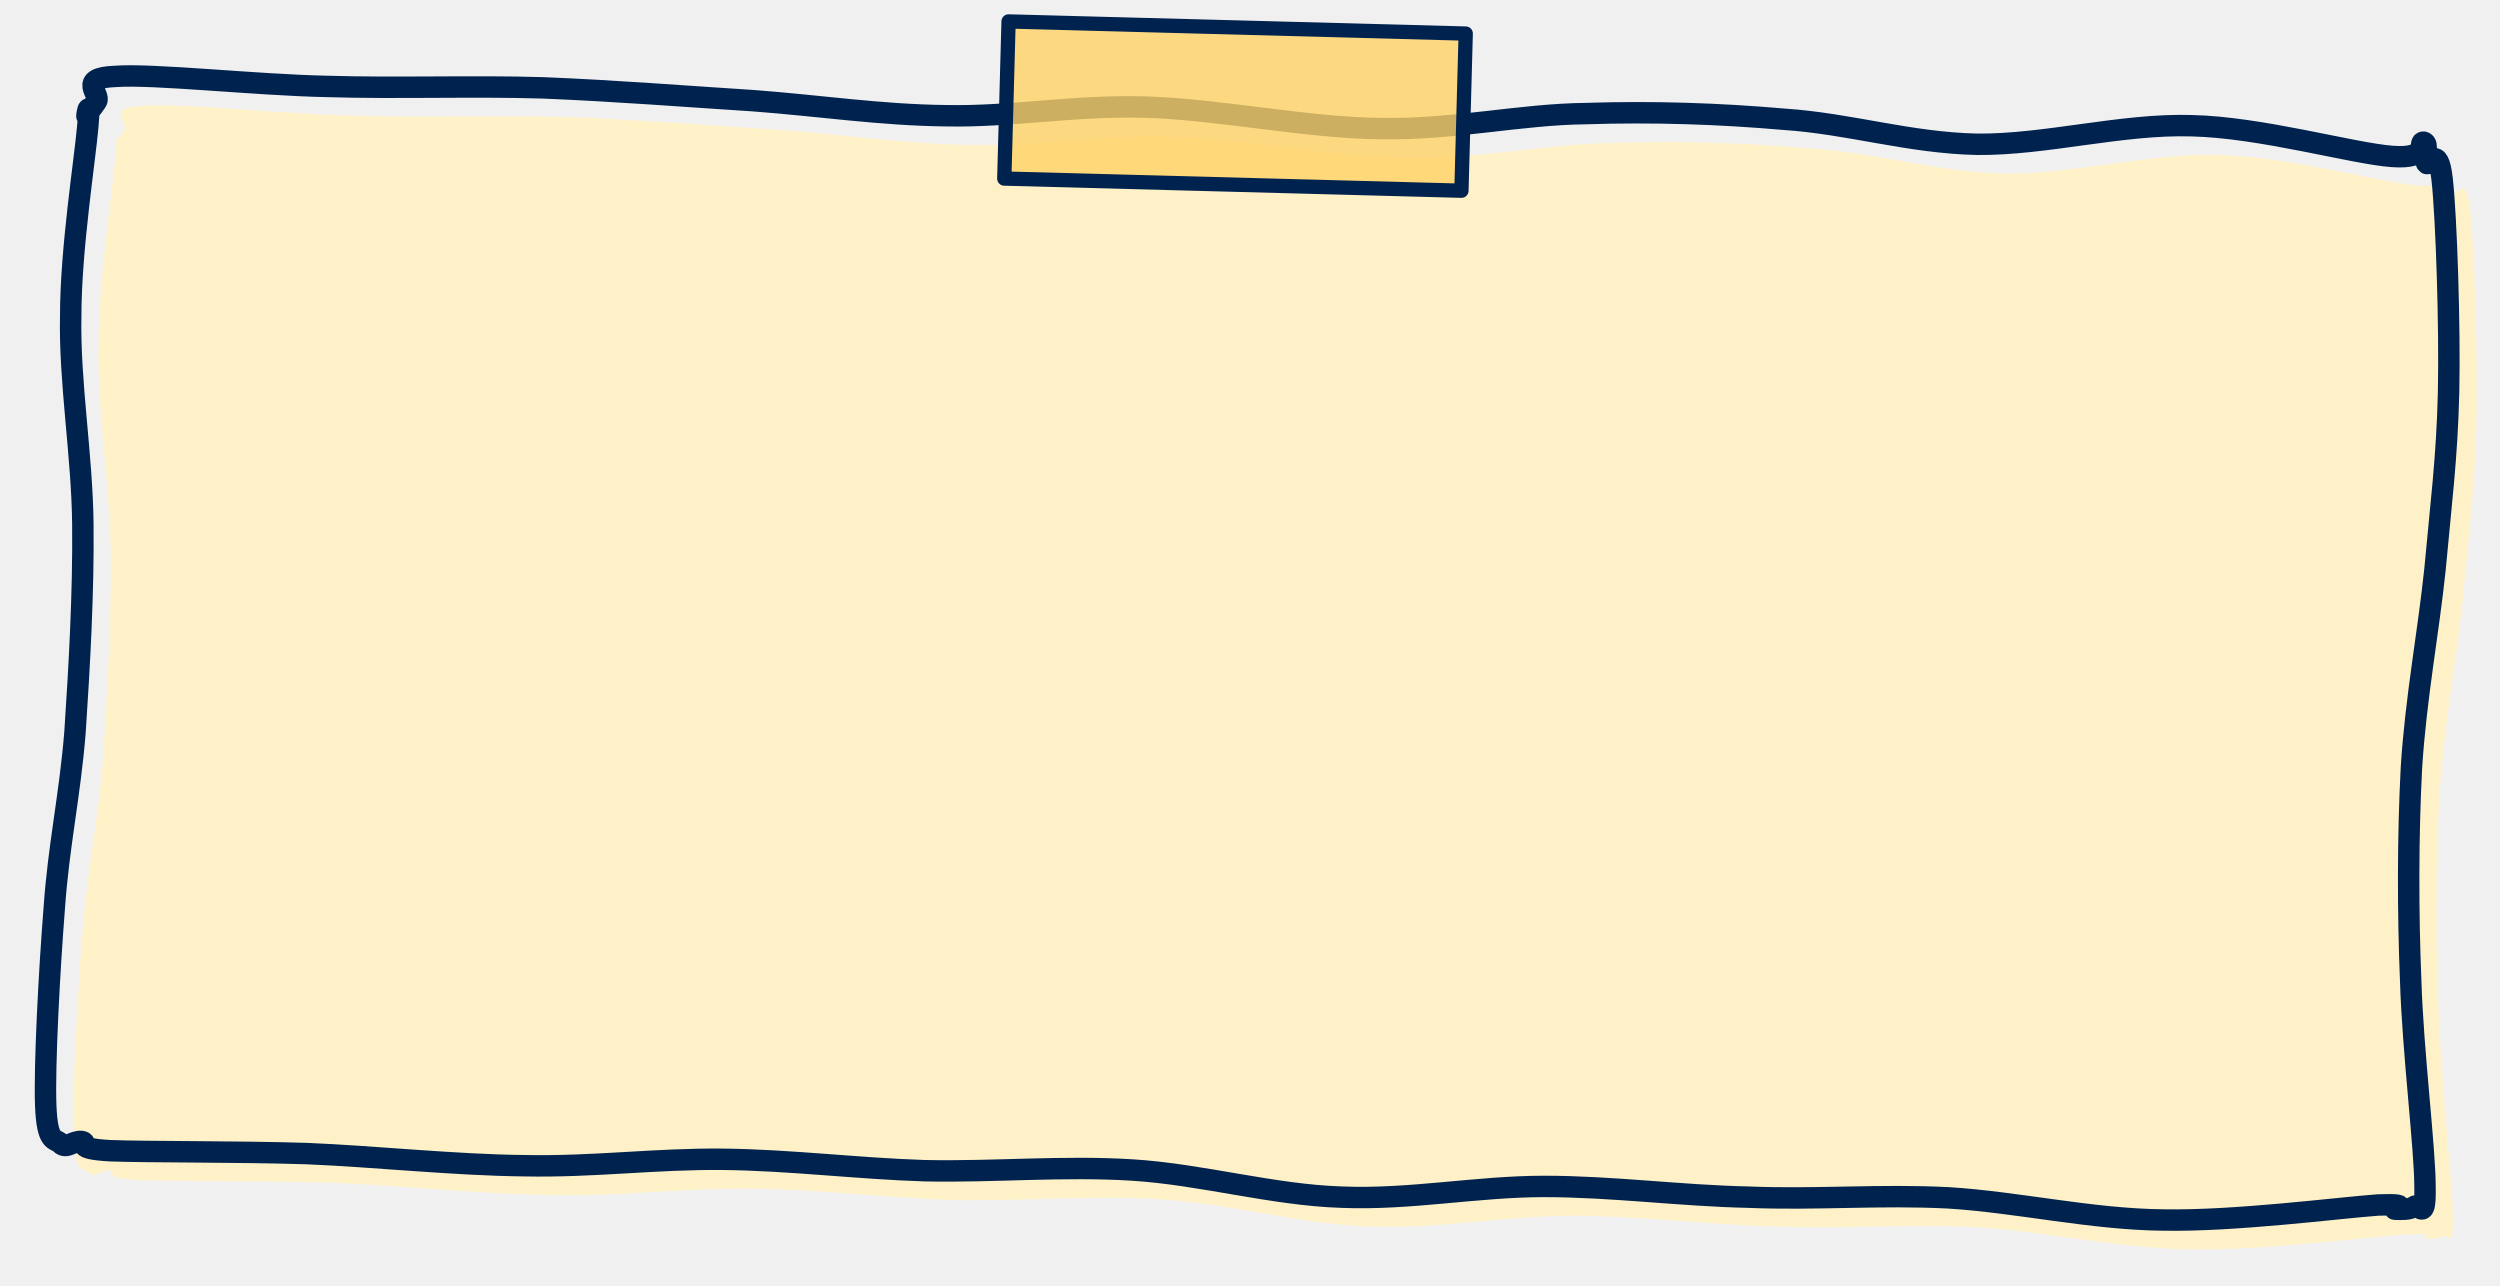
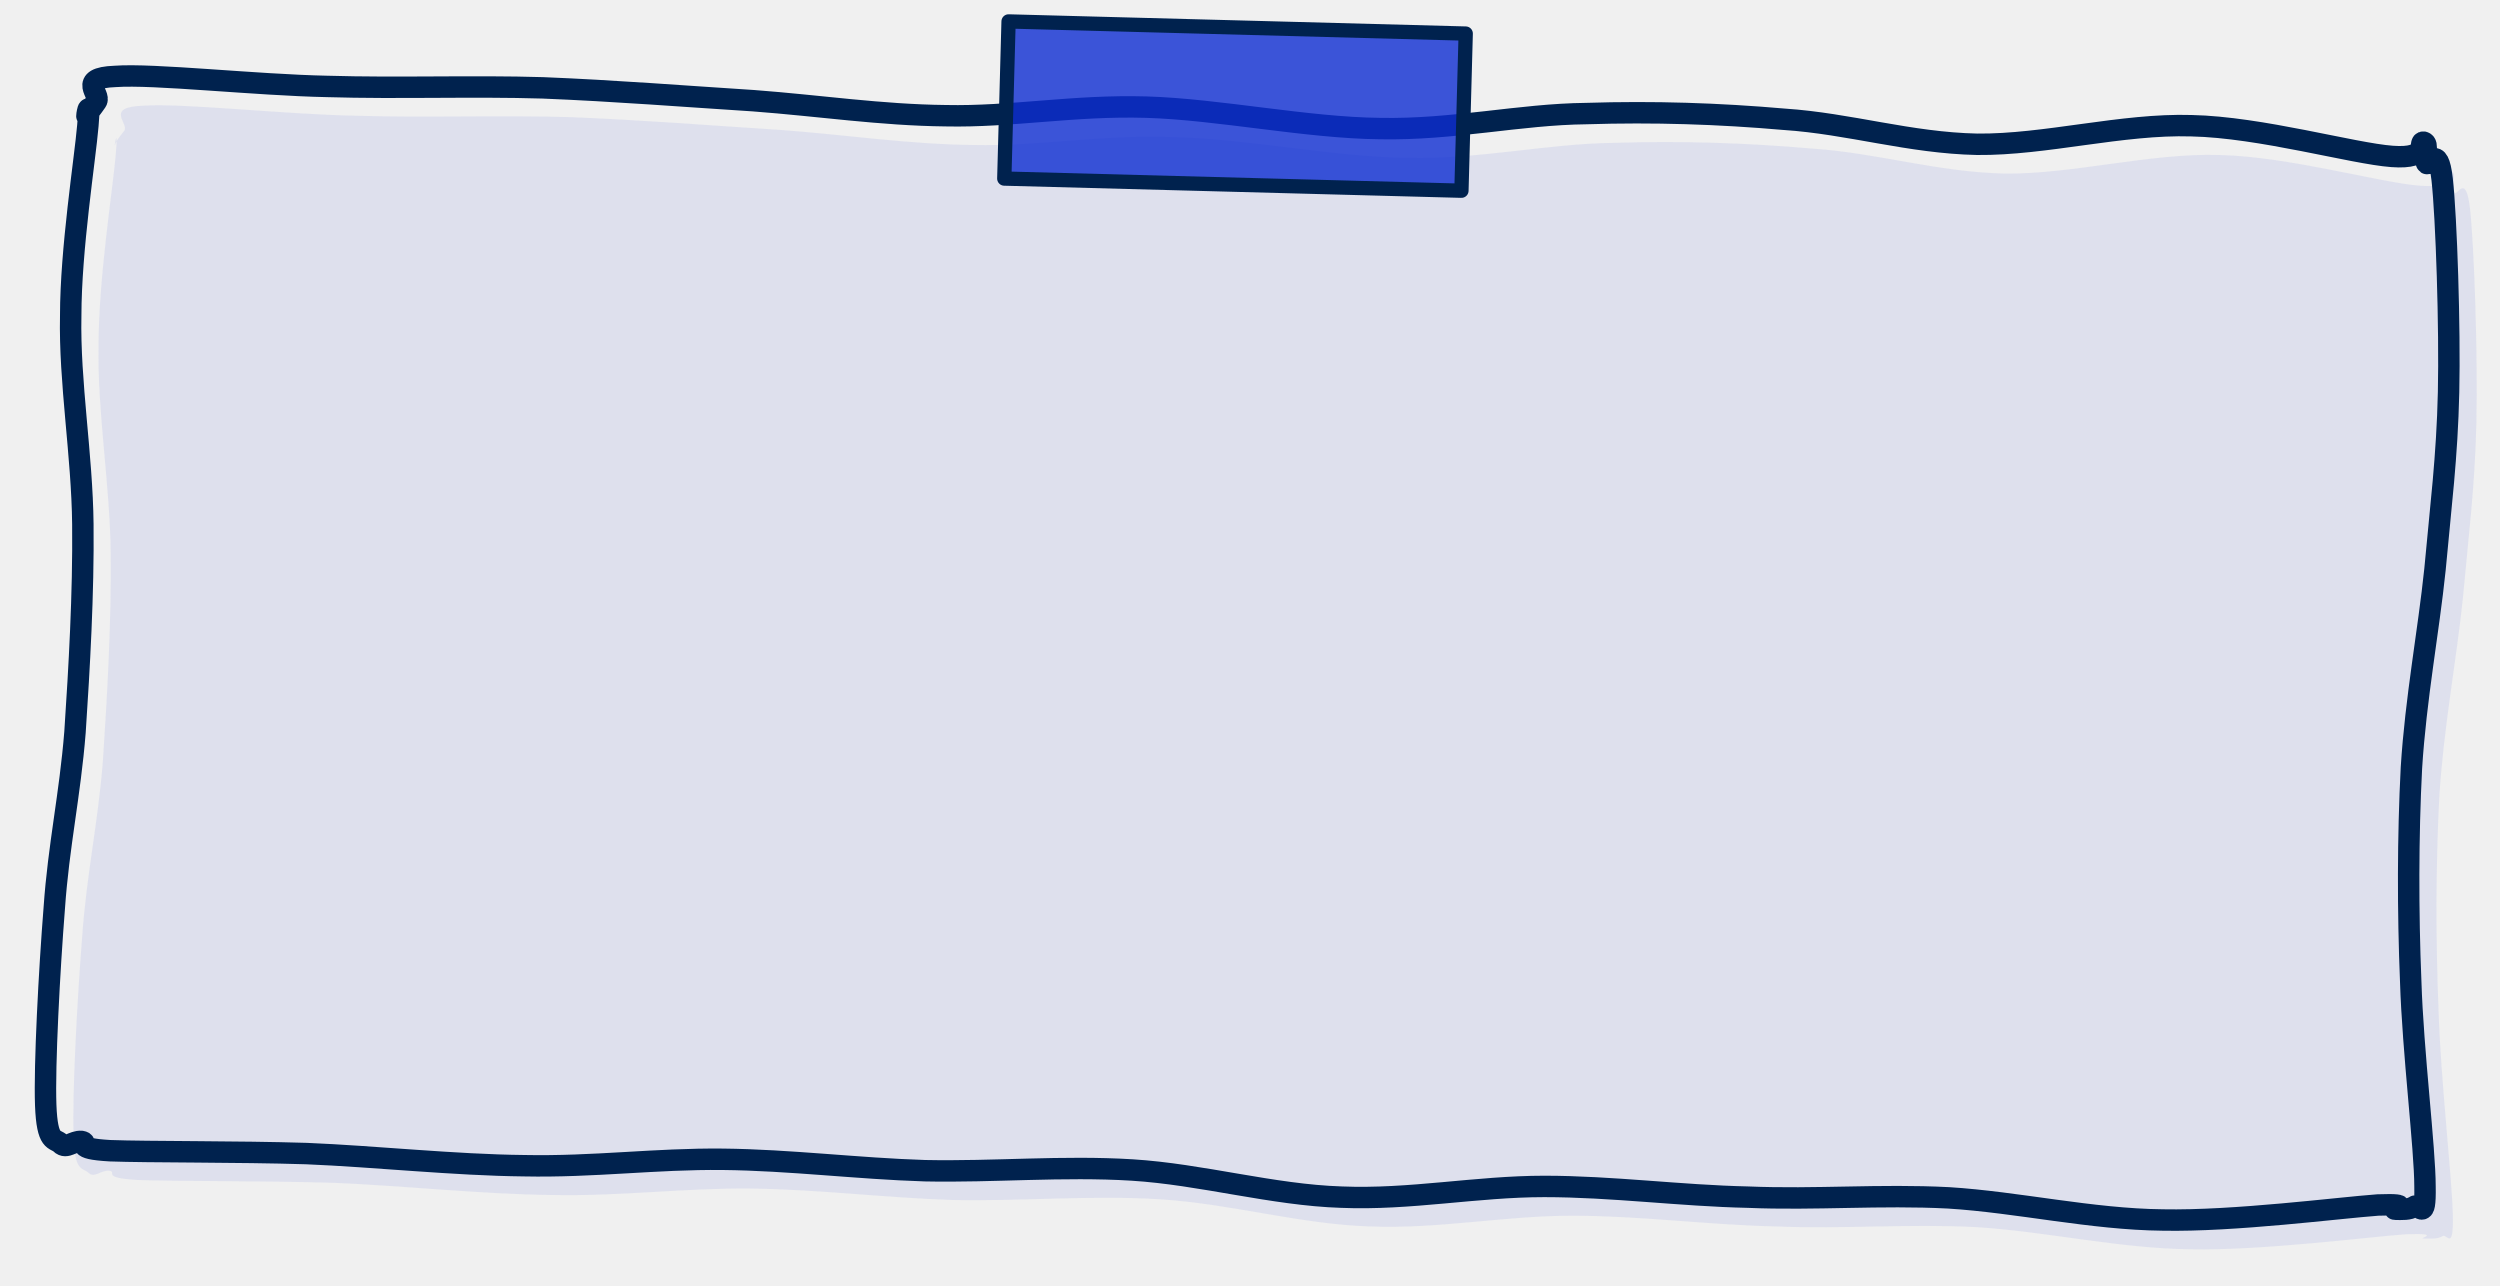
<svg xmlns="http://www.w3.org/2000/svg" width="350" height="180" viewBox="0 0 350 180" fill="none">
  <g clip-path="url(#clip0_232_1128)">
-     <path d="M20.0 14.8C25.4 14.4 39.7 16.0 49.7 16.2C59.7 16.5 70.0 16.1 79.9 16.4C89.9 16.8 100.0 17.6 109.4 18.2C118.7 18.9 127.2 20.2 136.3 20.3C145.5 20.5 154.2 18.8 164.4 19.2C174.5 19.4 186.9 22.0 197.1 22.1C207.4 22.3 216.6 20.1 226.0 20.0C235.4 19.7 244.5 20.0 253.7 20.8C262.8 21.4 271.2 24.1 280.7 24.3C290.2 24.4 301.0 21.4 310.7 21.7C320.4 21.9 333.3 25.6 338.8 26.0C344.2 26.4 342.4 23.9 343.2 24.0C344.0 24.2 343.2 26.0 343.6 26.9C343.9 27.8 345.2 23.9 345.8 29.2C346.4 34.6 346.9 50.0 346.7 59.0C346.5 68.1 345.6 75.0 344.8 83.8C343.9 92.5 342.1 101.9 341.5 111.6C341.0 121.2 341.0 131.8 341.4 141.5C341.7 151.3 343.3 164.9 343.4 170.2C343.5 175.4 342.5 172.5 341.9 173.1C341.2 173.5 340.1 173.4 339.3 173.4C338.4 173.4 342.2 172.6 336.8 172.8C331.3 173.2 316.7 175.1 306.7 174.9C296.7 174.8 286.4 172.4 276.7 171.8C267.1 171.3 258.1 172.1 248.6 171.7C239.2 171.5 229.6 170.2 220.1 170.2C210.6 170.2 201.3 172.1 191.7 171.7C182.1 171.4 172.1 168.5 162.4 167.9C152.7 167.3 143.0 168.2 133.4 168.0C123.9 167.7 114.5 166.5 105.1 166.4C95.7 166.3 87.0 167.5 77.3 167.3C67.5 167.2 56.5 166.0 46.8 165.6C37.2 165.3 24.6 165.4 19.3 165.2C14.0 164.9 16.5 164.1 15.3 163.9C14.1 163.8 13.2 165.0 12.4 164.2C11.6 163.4 10.4 164.3 10.3 158.8C10.1 153.3 10.8 140.0 11.5 131.2C12.1 122.5 13.7 115.4 14.4 106.6C15.0 97.6 15.6 87.2 15.5 77.5C15.4 67.8 13.6 57.6 13.8 48.3C13.8 39.0 15.8 26.4 16.2 21.7C16.6 17.0 15.9 20.9 16.1 20.3C16.2 19.8 16.7 19.2 17.4 18.3C18.1 17.3 14.6 15.0 20.0 14.8Z" fill="#FFF1C7" />
+     <path d="M20.0 14.8C25.4 14.4 39.7 16.0 49.7 16.2C59.7 16.5 70.0 16.1 79.9 16.4C89.9 16.8 100.0 17.6 109.4 18.2C118.7 18.9 127.2 20.2 136.3 20.3C145.5 20.5 154.2 18.8 164.4 19.2C174.5 19.4 186.9 22.0 197.1 22.1C207.4 22.3 216.6 20.1 226.0 20.0C235.4 19.7 244.5 20.0 253.7 20.8C262.8 21.4 271.2 24.1 280.7 24.3C290.2 24.4 301.0 21.4 310.7 21.7C320.4 21.9 333.3 25.6 338.8 26.0C344.2 26.4 342.4 23.9 343.2 24.0C344.0 24.2 343.2 26.0 343.6 26.9C343.9 27.8 345.2 23.9 345.8 29.2C346.4 34.6 346.9 50.0 346.7 59.0C346.5 68.1 345.6 75.0 344.8 83.8C343.9 92.5 342.1 101.9 341.5 111.6C341.0 121.2 341.0 131.8 341.4 141.5C341.7 151.3 343.3 164.9 343.4 170.2C343.5 175.4 342.5 172.5 341.9 173.1C341.2 173.5 340.1 173.4 339.3 173.4C338.4 173.4 342.2 172.6 336.8 172.8C331.3 173.2 316.7 175.1 306.7 174.9C296.7 174.8 286.4 172.4 276.7 171.8C267.1 171.3 258.1 172.1 248.6 171.7C239.2 171.5 229.6 170.2 220.1 170.2C210.6 170.2 201.3 172.1 191.7 171.7C182.1 171.4 172.1 168.5 162.4 167.9C152.7 167.3 143.0 168.2 133.4 168.0C123.9 167.7 114.5 166.5 105.1 166.4C95.7 166.3 87.0 167.5 77.3 167.3C67.5 167.2 56.5 166.0 46.8 165.6C37.2 165.3 24.6 165.4 19.3 165.2C14.0 164.9 16.5 164.1 15.3 163.9C14.1 163.8 13.2 165.0 12.4 164.2C11.6 163.4 10.4 164.3 10.3 158.8C10.1 153.3 10.8 140.0 11.5 131.2C12.1 122.5 13.7 115.4 14.4 106.6C15.0 97.6 15.6 87.2 15.5 77.5C15.4 67.8 13.6 57.6 13.8 48.3C13.8 39.0 15.8 26.4 16.2 21.7C16.6 17.0 15.9 20.9 16.1 20.3C16.2 19.8 16.7 19.2 17.4 18.3C18.1 17.3 14.6 15.0 20.0 14.8Z" fill="#0E2DD2" fill-opacity="0.08" />
    <path d="M16.1 10.7C21.5 10.3 35.8 11.9 45.8 12.1C55.8 12.4 66.2 12.0 76.0 12.3C86.0 12.7 96.1 13.5 105.5 14.1C114.8 14.8 123.3 16.1 132.4 16.2C141.6 16.4 150.3 14.7 160.5 15.0C170.6 15.3 183.0 17.9 193.2 18.0C203.5 18.2 212.7 16.0 222.1 15.9C231.5 15.6 240.6 15.9 249.8 16.7C258.9 17.3 267.3 20.0 276.8 20.2C286.3 20.3 297.1 17.3 306.8 17.6C316.5 17.8 329.4 21.5 334.9 21.9C340.3 22.3 338.5 19.8 339.3 19.9C340.1 20.1 339.3 21.9 339.7 22.8C340.0 23.6 341.3 19.8 341.9 25.1C342.5 30.5 343.0 45.9 342.8 54.9C342.6 64.0 341.7 70.9 340.9 79.7C340.0 88.4 338.2 97.8 337.6 107.5C337.1 117.1 337.1 127.7 337.5 137.4C337.8 147.2 339.5 160.8 339.5 166.1C339.6 171.3 338.7 168.4 338.0 168.9C337.3 169.4 336.2 169.3 335.4 169.3C334.5 169.3 338.4 168.5 332.9 168.7C327.4 169.1 312.8 171.0 302.8 170.8C292.8 170.7 282.5 168.3 272.8 167.7C263.2 167.2 254.2 168.0 244.7 167.6C235.3 167.4 225.7 166.1 216.2 166.1C206.7 166.1 197.4 168.0 187.8 167.6C178.2 167.3 168.2 164.4 158.5 163.8C148.8 163.2 139.1 164.1 129.5 163.9C120.0 163.6 110.6 162.4 101.2 162.3C91.8 162.2 83.1 163.4 73.4 163.2C63.6 163.1 52.6 161.9 42.9 161.5C33.3 161.2 20.7 161.3 15.4 161.1C10.1 160.8 12.6 160.0 11.4 159.8C10.2 159.7 9.3 160.9 8.5 160.1C7.7 159.3 6.6 160.2 6.4 154.7C6.2 149.2 6.9 135.9 7.6 127.1C8.2 118.4 9.8 111.3 10.5 102.5C11.1 93.5 11.7 83.1 11.6 73.4C11.5 63.7 9.7 53.5 9.9 44.2C9.9 34.9 11.9 22.3 12.3 17.6C12.7 12.9 12.0 16.8 12.2 16.2C12.3 15.7 12.9 15.1 13.5 14.2C14.2 13.2 10.7 10.9 16.1 10.7Z" stroke="#00224E" stroke-width="3" stroke-linecap="round" stroke-linejoin="round" />
-     <path d="M205.2 4.7L141.2 3.0L140.6 25.0L204.6 26.7L205.2 4.7Z" fill="#FFD265" fill-opacity="0.8" stroke="#00224E" stroke-width="2" stroke-linecap="round" stroke-linejoin="round" />
+     <path d="M205.2 4.7L141.2 3.0L140.6 25.0L204.6 26.7L205.2 4.7Z" fill="#0E2DD2" fill-opacity="0.8" stroke="#00224E" stroke-width="2" stroke-linecap="round" stroke-linejoin="round" />
  </g>
  <defs>
    <clipPath id="clip0_232_1128">
      <rect width="350" height="180" fill="white" />
    </clipPath>
  </defs>
</svg>
